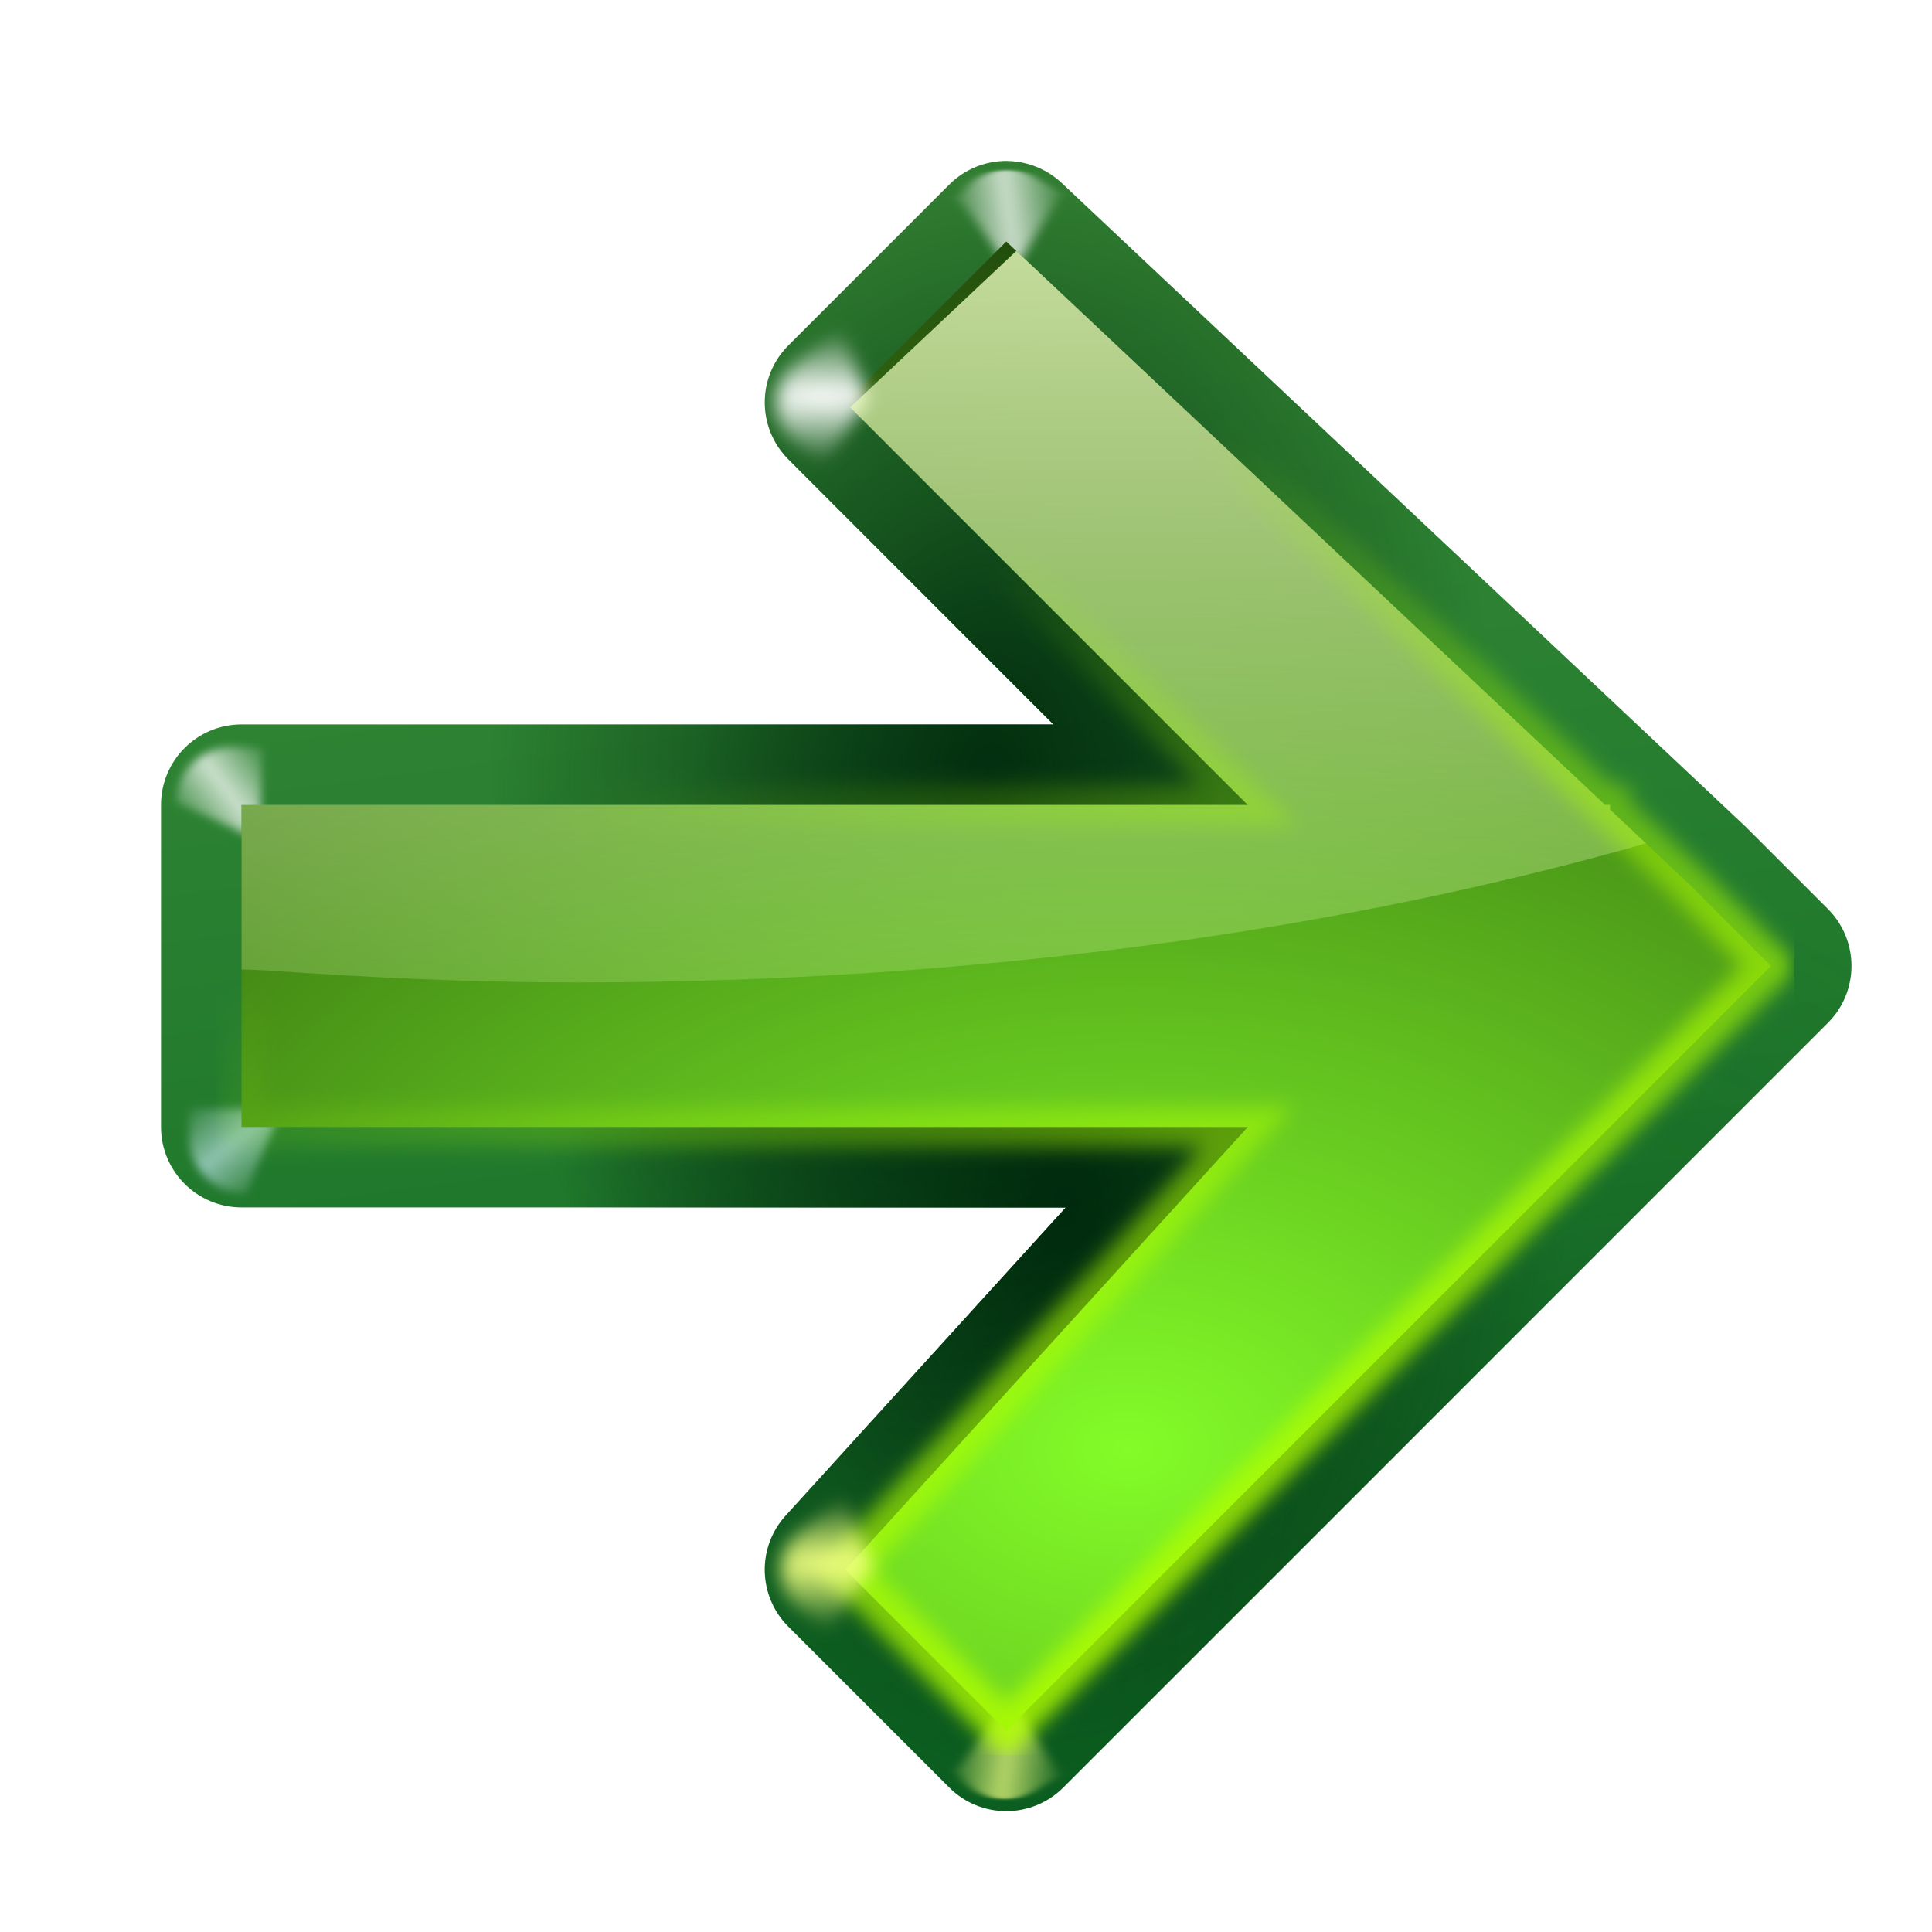
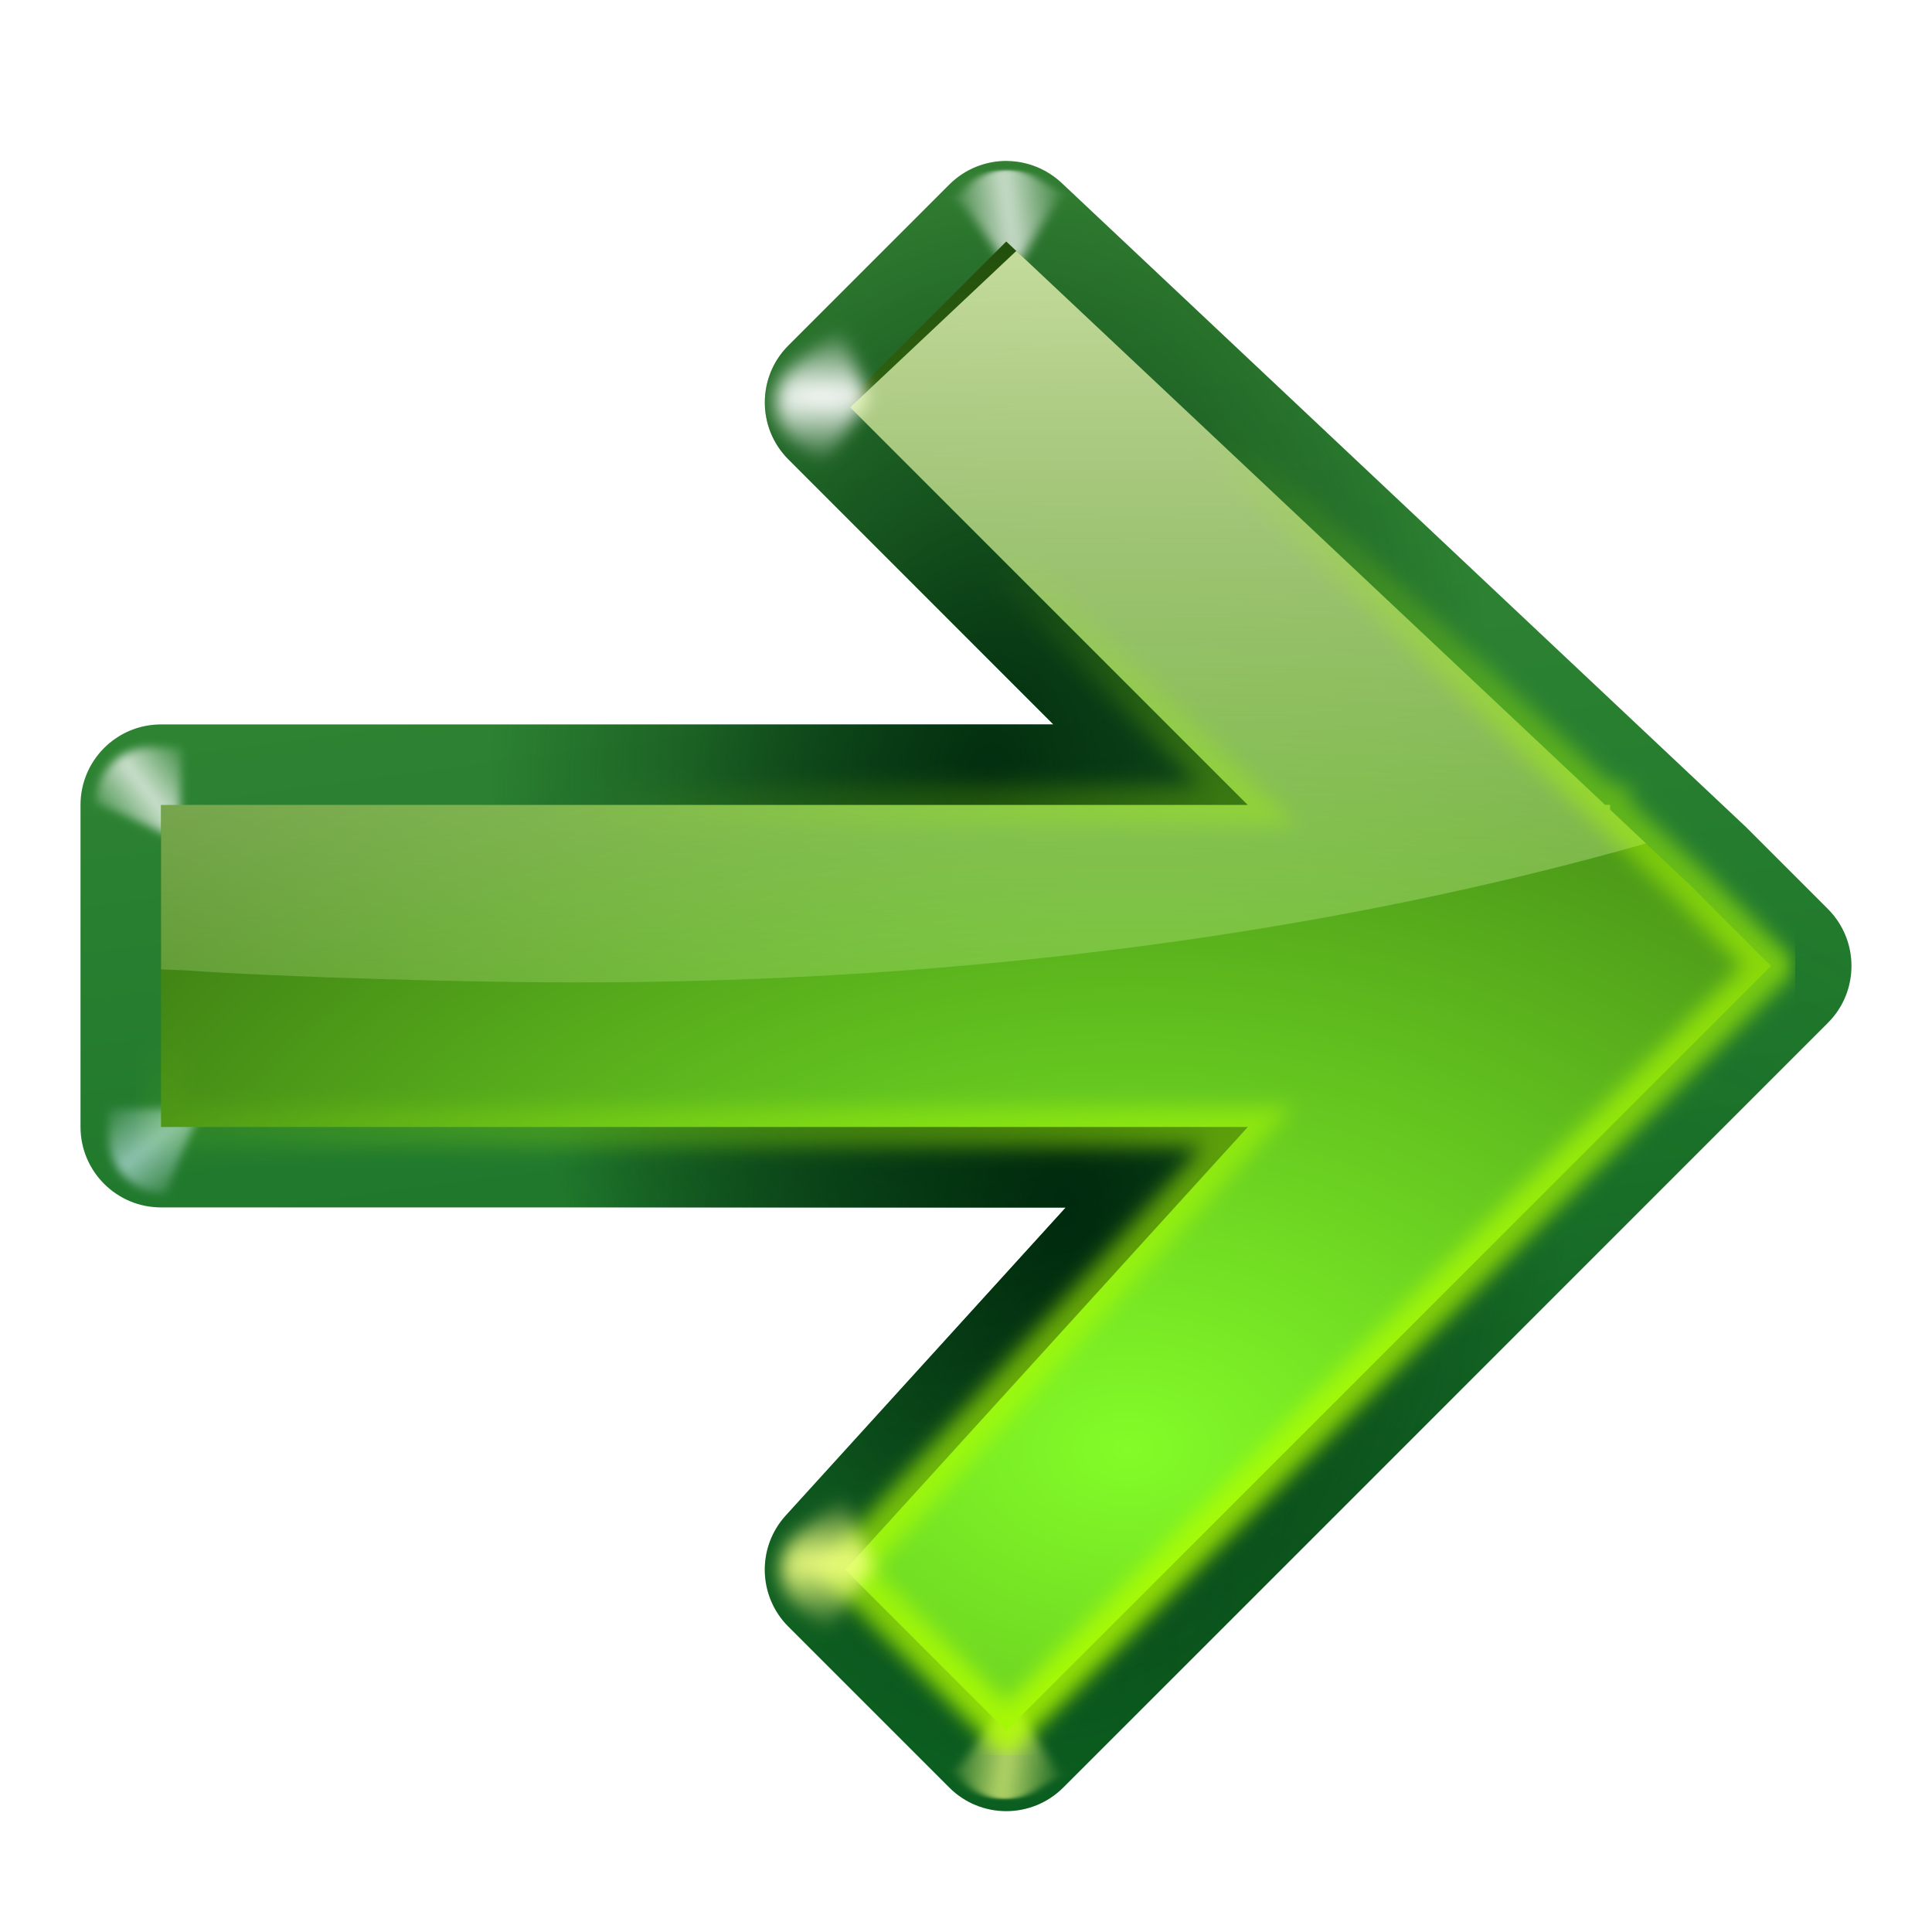
<svg xmlns="http://www.w3.org/2000/svg" xmlns:xlink="http://www.w3.org/1999/xlink" height="24" width="24">
-   <linearGradient id="a">
+   <linearGradient id="a" gradientTransform="matrix(1 0 0 .8610463 -108.1614 -1.436187)" gradientUnits="userSpaceOnUse" spreadMethod="reflect" x1="223.327" x2="226.659" xlink:href="#c" y1="53.784" y2="57.279" />
+   <linearGradient id="b">
    <stop offset="0" stop-color="#002a0d" stop-opacity=".914" />
    <stop offset="1" stop-color="#002a0d" stop-opacity="0" />
  </linearGradient>
-   <linearGradient id="b">
+   <linearGradient id="c">
    <stop offset="0" stop-color="#fff" />
    <stop offset="1" stop-color="#fff" stop-opacity="0" />
  </linearGradient>
-   <filter id="c" height="1.255" width="1.231" x="-.116" y="-.128">
+   <filter id="d" height="1.255" width="1.231" x="-.116" y="-.128">
    <feGaussianBlur stdDeviation=".325" />
  </filter>
-   <linearGradient id="d" gradientTransform="matrix(1 0 0 .8610463 -108.1614 -1.436187)" gradientUnits="userSpaceOnUse" spreadMethod="reflect" x1="223.327" x2="226.659" y1="53.784" y2="57.279">
+   <linearGradient id="e" gradientTransform="matrix(1 0 0 .8610463 -108.1614 -1.436187)" gradientUnits="userSpaceOnUse" spreadMethod="reflect" x1="223.327" x2="226.659" y1="53.784" y2="57.279">
    <stop offset="0" stop-color="#cdeeff" />
    <stop offset="1" stop-color="#d2e8ed" stop-opacity="0" />
  </linearGradient>
-   <linearGradient id="e" gradientTransform="matrix(1 0 0 .8610463 -108.1614 -1.436187)" gradientUnits="userSpaceOnUse" spreadMethod="reflect" x1="223.327" x2="226.659" xlink:href="#b" y1="53.784" y2="57.279" />
  <linearGradient id="f" gradientUnits="userSpaceOnUse" x1="16.677" x2="16.677" y1=".139" y2="15.078">
    <stop offset="0" stop-color="#edffbf" />
    <stop offset="1" stop-color="#edffbf" stop-opacity="0" />
  </linearGradient>
  <linearGradient id="g">
    <stop offset="0" stop-color="#f0ff80" />
    <stop offset="1" stop-color="#f0ff80" stop-opacity="0" />
  </linearGradient>
-   <radialGradient id="h" cx="11.578" cy="64.531" gradientTransform="matrix(6.507987 0 0 1.510917 -63.77216 -32.97011)" gradientUnits="userSpaceOnUse" r="3.578" xlink:href="#b" />
+   <radialGradient id="h" cx="11.578" cy="64.531" gradientTransform="matrix(6.507987 0 0 1.510917 -63.77216 -32.97011)" gradientUnits="userSpaceOnUse" r="3.578" xlink:href="#c" />
  <radialGradient id="i" cx="10" cy="18.155" gradientTransform="matrix(2.736764 .02069401 -.01427307 1.8876 -17.10851 -16.47709)" gradientUnits="userSpaceOnUse" r="9.5">
    <stop offset="0" stop-color="#83fc28" />
    <stop offset="1" stop-color="#102c07" />
  </radialGradient>
  <radialGradient id="j" cx="10.76" cy="15.067" gradientTransform="matrix(.5922071 -.04999318 .07235929 .8571508 3.297514 2.623172)" gradientUnits="userSpaceOnUse" r="10.5">
    <stop offset="0" stop-color="#002a0d" />
    <stop offset="1" stop-color="#002a0d" stop-opacity="0" />
  </radialGradient>
-   <radialGradient id="k" cx="-1.282" cy="20.198" gradientTransform="matrix(.5922071 -.04999318 .07235929 .8571508 3.297514 2.623172)" gradientUnits="userSpaceOnUse" r="10.5" xlink:href="#a" />
+   <radialGradient id="k" cx="-1.282" cy="20.198" gradientTransform="matrix(.5922071 -.04999318 .07235929 .8571508 3.297514 2.623172)" gradientUnits="userSpaceOnUse" r="10.5" xlink:href="#b" />
  <linearGradient id="l" gradientUnits="userSpaceOnUse" x1="8" x2="12" y1="28" y2="-2">
    <stop offset="0" stop-color="#005f1e" />
    <stop offset="1" stop-color="#43943c" />
  </linearGradient>
  <linearGradient id="m" gradientUnits="userSpaceOnUse" x1="13.314" x2="21" y1="25.577" y2="12.25">
    <stop offset="0" stop-color="#b2ff00" />
    <stop offset="1" stop-color="#acff00" stop-opacity="0" />
  </linearGradient>
  <filter id="n" color-interpolation-filters="sRGB" height="1.032" width="1.031" x="-.015" y="-.016">
    <feGaussianBlur stdDeviation=".122" />
  </filter>
  <radialGradient id="o" cx="11.578" cy="64.531" gradientTransform="matrix(6.507987 0 0 1.510917 -63.77216 -32.97011)" gradientUnits="userSpaceOnUse" r="3.578" xlink:href="#g" />
  <linearGradient id="p" gradientTransform="matrix(1 0 0 .8610463 -108.1614 -1.436187)" gradientUnits="userSpaceOnUse" spreadMethod="reflect" x1="223.327" x2="226.659" xlink:href="#g" y1="53.784" y2="57.279" />
  <filter id="q" color-interpolation-filters="sRGB" height="1.3" width="1.453" x="-.227" y="-.15">
    <feGaussianBlur stdDeviation=".676" />
  </filter>
  <filter id="r" color-interpolation-filters="sRGB" height="1.298" width="1.45" x="-.225" y="-.149">
    <feGaussianBlur stdDeviation=".672" />
  </filter>
-   <radialGradient id="s" cx="13.132" cy="8.902" gradientTransform="matrix(.5922071 -.04999318 .07235929 .8571508 3.297514 2.623172)" gradientUnits="userSpaceOnUse" r="10.5" xlink:href="#a" />
+   <radialGradient id="s" cx="13.132" cy="8.902" gradientTransform="matrix(.5922071 -.04999318 .07235929 .8571508 3.297514 2.623172)" gradientUnits="userSpaceOnUse" r="10.5" xlink:href="#b" />
  <g transform="matrix(-1 0 0 1 24.00019 0)">
-     <path d="m11.484 2c-.249.004-.488.101-.67.271l-8.5 8c-.007.007-.014.014-.021.021l-1 1c-.39.391-.39 1.024 0 1.414l1 1 1 1 7.5 7.5c.391.39 1.024.39 1.414 0l2-2c.377-.377.392-.984.033-1.379l-3.48-3.828h10.24c.552-0.0 1-.448 1-1v-4c-0-.552-.448-1-1-1h-10.086l3.293-3.293c.39-.391.39-1.024 0-1.414l-2-2c-.191-.191-.452-.297-.723-.293z" fill="url(#l)" />
-     <path d="m11.484 2c-.249.004-.488.101-.67.271l-7.148 6.729-.666.627-.686.645c-.007.007-.014.014-.021.021l-1 1c-.39.391-.39 1.024 0 1.414l1 1 1 1 7.5 7.5c.391.39 1.024.39 1.414 0l2-2c.377-.377.392-.984.033-1.379l-3.48-3.828h10.24c.552-0.0 1-.448 1-1v-4c-0-.552-.448-1-1-1h-10.086l3.293-3.293c.39-.391.39-1.024 0-1.414l-2-2c-.191-.191-.452-.297-.723-.293z" fill="url(#j)" />
-     <path d="m11.484 2c-.249.004-.488.101-.67.271l-7.148 6.729-.666.627-.686.645c-.007.007-.014.014-.021.021l-1 1c-.39.391-.39 1.024 0 1.414l1 1 1 1 7.5 7.5c.391.39 1.024.39 1.414 0l2-2c.377-.377.392-.984.033-1.379l-3.48-3.828h10.24c.552-0.0 1-.448 1-1v-4c-0-.552-.448-1-1-1h-10.086l3.293-3.293c.39-.391.39-1.024 0-1.414l-2-2c-.191-.191-.452-.297-.723-.293z" fill="url(#k)" opacity=".25" />
-     <path d="m11.484 2c-.249.004-.488.101-.67.271l-7.148 6.729-.666.627-.686.645c-.007.007-.014.014-.021.021l-1 1c-.39.391-.39 1.024 0 1.414l1 1 1 1 7.5 7.5c.391.39 1.024.39 1.414 0l2-2c.377-.377.392-.984.033-1.379l-3.48-3.828h10.24c.552-0.0 1-.448 1-1v-4c-0-.552-.448-1-1-1h-10.086l3.293-3.293c.39-.391.39-1.024 0-1.414l-2-2c-.191-.191-.452-.297-.723-.293z" fill="url(#s)" />
+     <path d="m11.484 2c-.249.004-.488.101-.67.271l-8.5 8c-.007.007-.014.014-.021.021l-1 1c-.39.391-.39 1.024 0 1.414l1 1 1 1 7.5 7.5c.391.39 1.024.39 1.414 0l2-2c.377-.377.392-.984.033-1.379l-3.48-3.828h11.24c.552-0.0 1-.448 1-1v-4c-0-.552-.448-1-1-1h-11.086l3.293-3.293c.39-.391.39-1.024 0-1.414l-2-2c-.191-.191-.452-.297-.723-.293z" fill="url(#l)" />
+     <path d="m11.484 2c-.249.004-.488.101-.67.271l-7.148 6.729-.666.627-.686.645c-.007.007-.014.014-.021.021l-1 1c-.39.391-.39 1.024 0 1.414l1 1 1 1 7.5 7.5c.391.39 1.024.39 1.414 0l2-2c.377-.377.392-.984.033-1.379l-3.48-3.828h11.24c.552-0.0 1-.448 1-1v-4c-0-.552-.448-1-1-1h-11.086l3.293-3.293c.39-.391.39-1.024 0-1.414l-2-2c-.191-.191-.452-.297-.723-.293z" fill="url(#j)" />
+     <path d="m11.484 2c-.249.004-.488.101-.67.271l-7.148 6.729-.666.627-.686.645c-.007.007-.014.014-.021.021l-1 1c-.39.391-.39 1.024 0 1.414l1 1 1 1 7.5 7.5c.391.39 1.024.39 1.414 0l2-2c.377-.377.392-.984.033-1.379l-3.48-3.828h11.24c.552-0.0 1-.448 1-1v-4c-0-.552-.448-1-1-1h-11.086l3.293-3.293c.39-.391.39-1.024 0-1.414l-2-2c-.191-.191-.452-.297-.723-.293z" fill="url(#k)" opacity=".25" />
+     <path d="m11.484 2c-.249.004-.488.101-.67.271l-7.148 6.729-.666.627-.686.645c-.007.007-.014.014-.021.021l-1 1c-.39.391-.39 1.024 0 1.414l1 1 1 1 7.5 7.5c.391.39 1.024.39 1.414 0l2-2c.377-.377.392-.984.033-1.379l-3.48-3.828h11.24c.552-0.0 1-.448 1-1v-4c-0-.552-.448-1-1-1h-11.086l3.293-3.293c.39-.391.39-1.024 0-1.414l-2-2c-.191-.191-.452-.297-.723-.293z" fill="url(#s)" />
    <g fill-rule="evenodd">
-       <path d="m115.651 40c-.339 1.155-2.562 6.125-2.562 6.125l6.75-.031v-2.094c.001-2.051-1.618-4.001-4-4z" fill="url(#d)" filter="url(#c)" opacity=".614" transform="matrix(.171875 0 0 -.171875 1.055312 21.69492)" />
-       <path d="m115.651 40c-.339 1.155-2.562 6.125-2.562 6.125l6.75-.031v-2.094c.001-2.051-1.618-4.001-4-4z" fill="url(#e)" filter="url(#c)" opacity=".749" transform="matrix(-.00487818 -.1718058 -.1718058 .00487818 29.24592 29.65237)" />
-       <path d="m115.651 40c-.339 1.155-2.562 6.125-2.562 6.125l6.75-.031v-2.094c.001-2.051-1.618-4.001-4-4z" fill="url(#e)" filter="url(#c)" opacity=".749" transform="matrix(-.09012751 -.1463491 -.1463491 .09012751 28.3691 15.78834)" />
-       <path d="m115.651 40c-.339 1.155-2.562 6.125-2.562 6.125l6.75-.031v-2.094c.001-2.051-1.618-4.001-4-4z" fill="url(#p)" filter="url(#c)" opacity=".749" transform="matrix(-.09012751 .1463491 -.1463491 -.09012751 28.39453 8.673748)" />
+       <path d="m115.651 40c-.339 1.155-2.562 6.125-2.562 6.125l6.75-.031v-2.094c.001-2.051-1.618-4.001-4-4z" fill="url(#e)" filter="url(#d)" opacity=".614" transform="matrix(.171875 0 0 -.171875 2.055312 21.69492)" />
+       <path d="m115.651 40c-.339 1.155-2.562 6.125-2.562 6.125l6.75-.031v-2.094c.001-2.051-1.618-4.001-4-4z" fill="url(#a)" filter="url(#d)" opacity=".749" transform="matrix(-.00487818 -.1718058 -.1718058 .00487818 30.24592 29.65237)" />
+       <path d="m115.651 40c-.339 1.155-2.562 6.125-2.562 6.125l6.75-.031v-2.094c.001-2.051-1.618-4.001-4-4z" fill="url(#a)" filter="url(#d)" opacity=".749" transform="matrix(-.09012751 -.1463491 -.1463491 .09012751 28.3691 15.78834)" />
+       <path d="m115.651 40c-.339 1.155-2.562 6.125-2.562 6.125l6.75-.031v-2.094c.001-2.051-1.618-4.001-4-4z" fill="url(#p)" filter="url(#d)" opacity=".749" transform="matrix(-.09012751 .1463491 -.1463491 -.09012751 28.39453 8.673748)" />
    </g>
-     <path d="m11.5 3-7.438 7h-.062v.059l-1 .941-1 1 1 1 1 1 7.5 7.5 2-2-5-5.5h12.5v-4h-12.5l5-5z" fill="url(#i)" />
+     <path d="m11.5 3-7.438 7h-.062v.059l-1 .941-1 1 1 1 1 1 7.5 7.5 2-2-5-5.5h13.5v-4h-13.5l5-5z" fill="url(#i)" />
    <path d="m11.688 59.125-2.188 1.75c-.95.759-1.5 1.909-1.5 3.125 0 1.216.55 2.366 1.5 3.125l3.531 2.812 2.125-5.625z" fill="url(#h)" fill-rule="evenodd" filter="url(#r)" transform="matrix(-.1611048 0 0 -.1556048 15.65215 14.96403)" />
-     <path d="m12.625 3.117-2.064 1.943 4.939 4.939h-10.189-.062-2.248v1.668.375l.303.012c1.264.089 2.547.15 3.867.15 4.897 0 9.453-.638 13.277-1.727l-.447-.42v-.059h-.062z" fill="url(#f)" transform="matrix(-1 0 0 1 24.00019 0)" />
-     <path d="m11.5 3-7.438 7h-.062v.059l-1 .941-1 1 1 1 1 1 7.5 7.5 2-2-5-5.5h12.5v-4h-12.5l5-5z" fill="none" filter="url(#n)" stroke="url(#m)" stroke-width=".5" />
+     <path d="m12.625 3.117-2.064 1.943 4.939 4.939h-10.189-.062-3.248v1.668.375l.303.012c1.264.089 3.547.15 4.867.15 4.897 0 9.453-.638 13.277-1.727l-.447-.42v-.059h-.062z" fill="url(#f)" transform="matrix(-1 0 0 1 24.00019 0)" />
+     <path d="m11.5 3-7.438 7h-.062v.059l-1 .941-1 1 1 1 1 1 7.5 7.5 2-2-5-5.5h13.5v-4h-13.5l5-5z" fill="none" filter="url(#n)" stroke="url(#m)" stroke-width=".5" />
    <path d="m11.688 59.125-2.188 1.75c-.95.759-1.5 1.909-1.5 3.125 0 1.216.55 2.366 1.5 3.125l3.531 2.812 2.125-5.625z" fill="url(#o)" fill-rule="evenodd" filter="url(#q)" transform="matrix(-.1611048 0 0 -.1556048 15.59513 29.46403)" />
  </g>
</svg>
